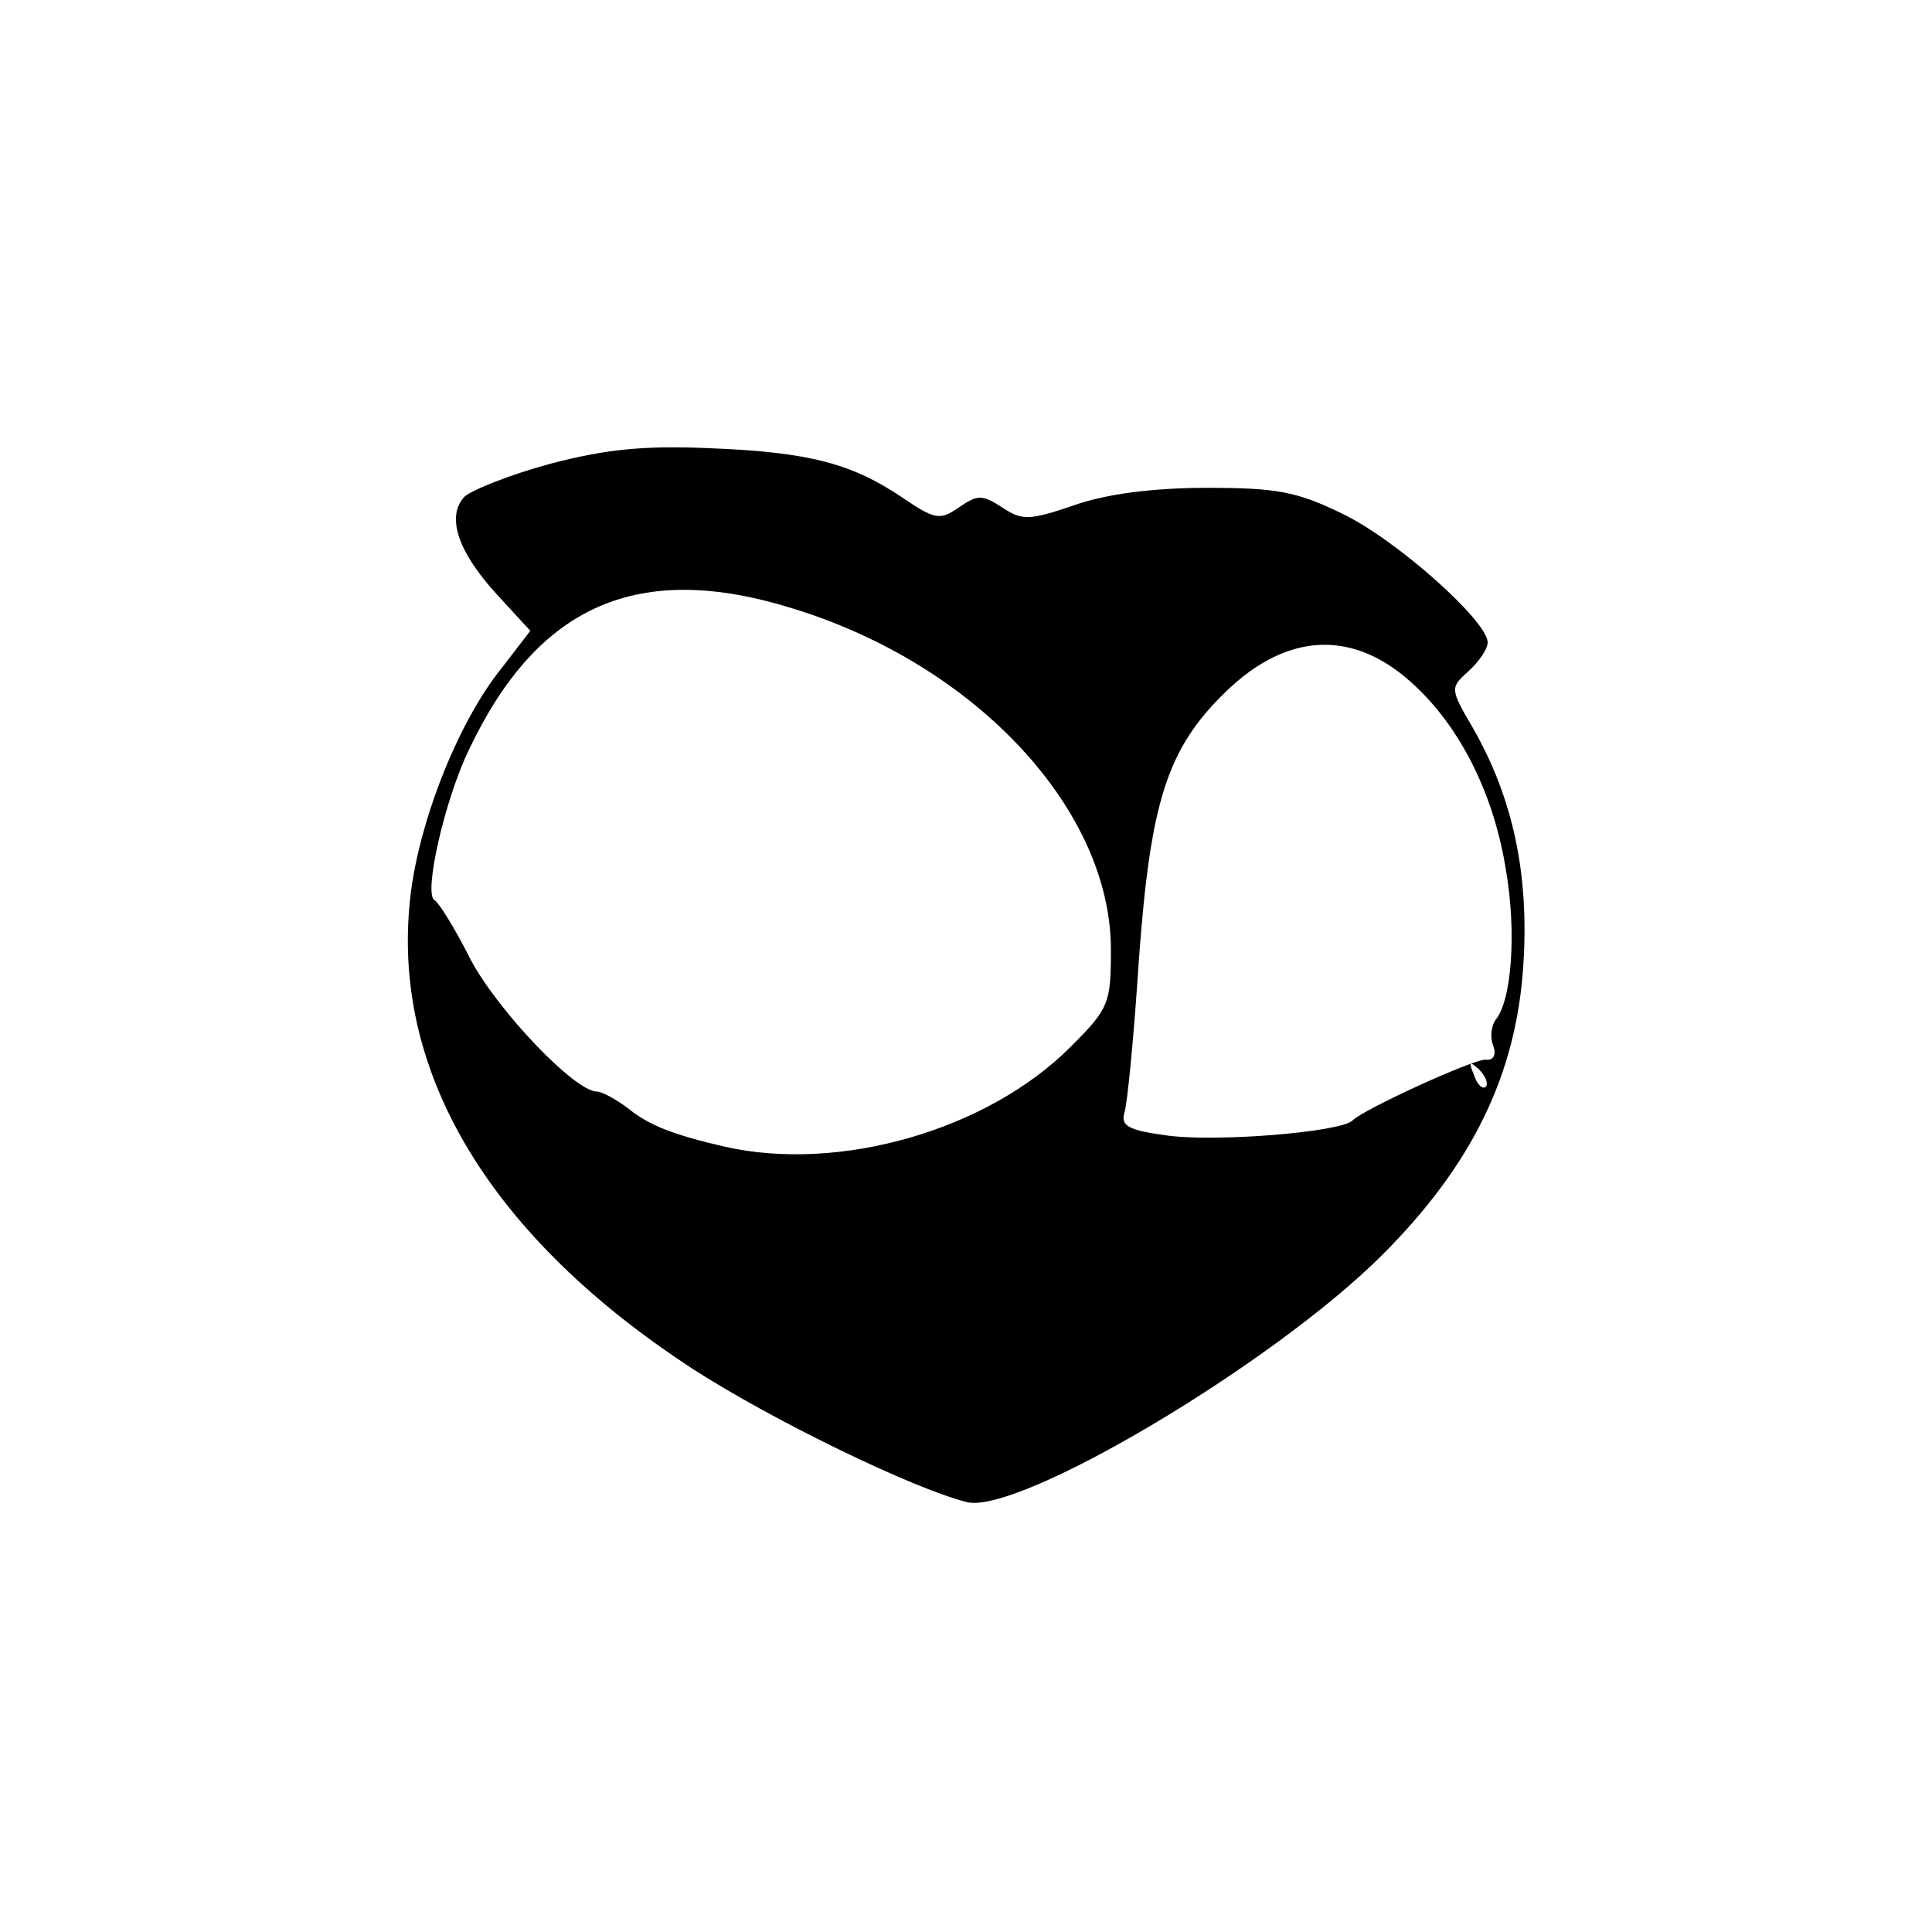
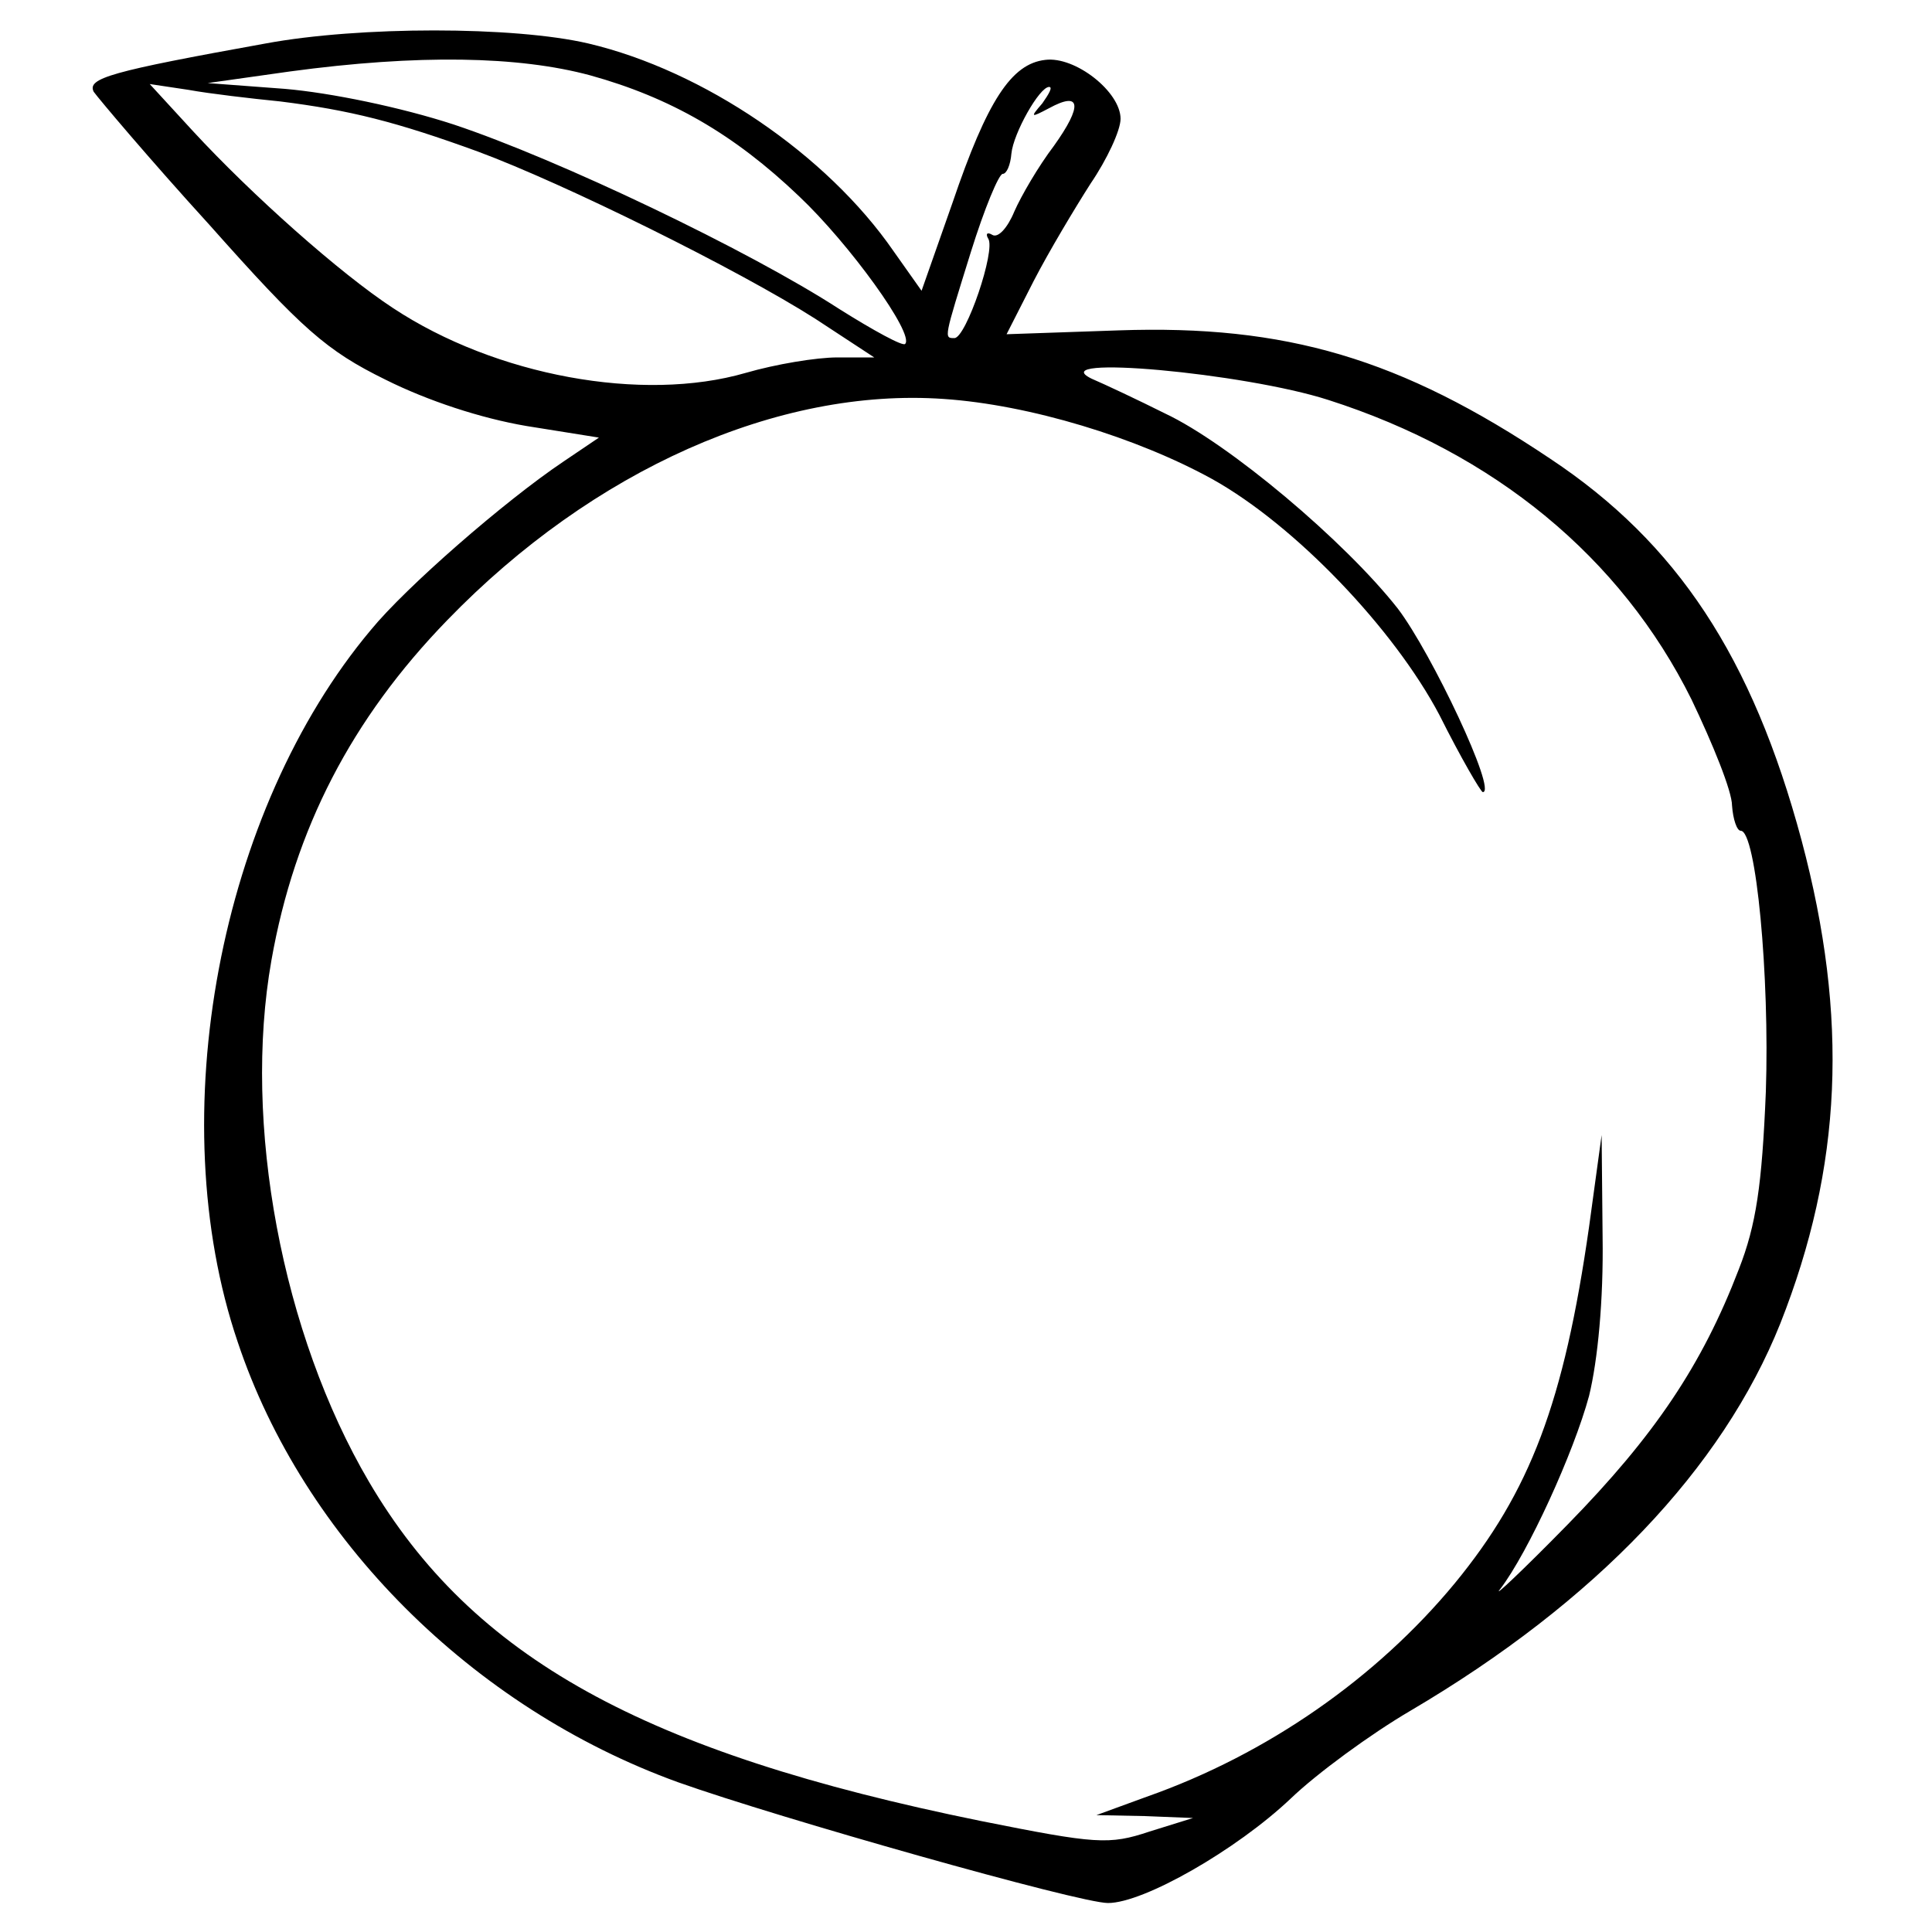
<svg xmlns="http://www.w3.org/2000/svg" version="1.0" width="200" height="200" viewBox="0 0 200 200" preserveAspectRatio="xMidYMid meet">
  <g transform="translate(0,200) scale(0.1,-0.1)" fill="#000000" stroke="none">
-     <path d="M570 1520 c-41 -11 -81 -27 -89 -34 -19 -20 -8 -56 33 -101 l35 -38 -30 -39 c-46 -57 -88 -165 -95 -244 -17 -178 86 -346 293 -481 82 -53 228 -124 284 -138 54 -13 317 143 430 256 93 93 139 187 146 301 6 94 -11 172 -52 244 -24 41 -24 42 -5 59 11 10 20 23 20 30 0 22 -94 106 -150 133 -47 23 -68 27 -140 27 -55 0 -104 -6 -138 -18 -47 -16 -54 -16 -75 -2 -20 13 -25 13 -44 0 -20 -14 -25 -13 -59 10 -52 35 -96 47 -199 51 -68 3 -108 -1 -165 -16z m251 -150 c189 -58 329 -208 329 -353 0 -56 -2 -61 -42 -101 -86 -86 -239 -130 -358 -103 -52 12 -78 22 -99 39 -13 10 -28 18 -33 18 -23 0 -103 84 -131 137 -16 32 -33 59 -37 61 -12 5 10 104 36 157 71 149 175 195 335 145z m646 -82 c47 -45 80 -113 92 -189 11 -64 6 -135 -11 -155 -4 -6 -6 -18 -2 -27 3 -9 0 -15 -8 -14 -12 1 -126 -51 -138 -63 -12 -12 -145 -23 -195 -15 -37 5 -45 10 -41 23 3 9 10 81 15 159 12 163 29 218 90 277 65 63 135 65 198 4z m71 -413 c-3 -3 -9 2 -12 12 -6 14 -5 15 5 6 7 -7 10 -15 7 -18z" />
+     <path d="M275 1955 c-161 -29 -185 -36 -178 -50 5 -7 58 -70 120 -138 96 -108 121 -130 182 -160 44 -22 99 -40 146 -48 l75 -12 -37 -25 c-61 -41 -163 -130 -199 -174 -157 -187 -217 -504 -138 -737 68 -204 243 -379 456 -456 104 -37 415 -125 445 -125 37 0 133 55 189 108 27 26 83 67 124 91 192 113 323 251 383 401 64 162 71 316 22 500 -51 190 -129 308 -260 395 -155 104 -274 139 -447 133 l-116 -4 28 55 c16 31 43 76 59 101 17 25 31 55 31 67 0 28 -47 65 -78 61 -35 -4 -60 -42 -96 -148 l-32 -91 -29 41 c-69 100 -197 187 -316 215 -77 18 -237 18 -334 0z m336 -33 c83 -23 149 -61 216 -125 52 -49 120 -143 110 -153 -2 -3 -33 14 -68 36 -94 61 -291 155 -399 191 -55 18 -128 33 -175 37 l-80 6 85 12 c133 18 237 16 311 -4z m-321 -27 c72 -9 120 -21 205 -52 89 -33 269 -122 349 -173 l61 -40 -38 0 c-22 0 -64 -7 -95 -16 -107 -31 -259 -3 -365 67 -55 36 -146 117 -207 183 l-45 49 40 -6 c22 -4 65 -9 95 -12z m789 -2 c-13 -15 -12 -15 7 -5 33 18 35 3 5 -39 -16 -21 -34 -52 -41 -68 -7 -17 -17 -28 -23 -24 -5 3 -7 1 -4 -4 8 -12 -23 -103 -35 -103 -11 0 -11 -1 17 89 14 45 29 81 33 81 4 0 8 9 9 21 2 21 29 69 39 69 4 0 0 -7 -7 -17z m296 -307 c172 -55 303 -163 376 -310 22 -46 42 -95 42 -110 1 -14 5 -26 9 -26 16 0 30 -151 26 -270 -4 -97 -10 -138 -28 -184 -38 -99 -87 -172 -177 -264 -47 -48 -79 -78 -70 -67 29 38 76 141 92 200 9 37 15 99 14 165 l-1 105 -13 -95 c-26 -182 -61 -274 -139 -369 -81 -98 -194 -177 -319 -221 l-52 -19 50 -1 50 -2 -45 -14 c-42 -14 -55 -13 -175 11 -349 71 -526 169 -633 351 -90 153 -131 371 -101 540 24 136 83 250 182 352 151 156 343 241 514 229 89 -6 200 -40 278 -83 86 -48 188 -155 235 -244 22 -44 43 -80 45 -80 15 0 -53 144 -88 190 -55 70 -175 171 -241 202 -28 14 -62 30 -76 36 -51 25 158 6 245 -22z" />
  </g>
</svg>
